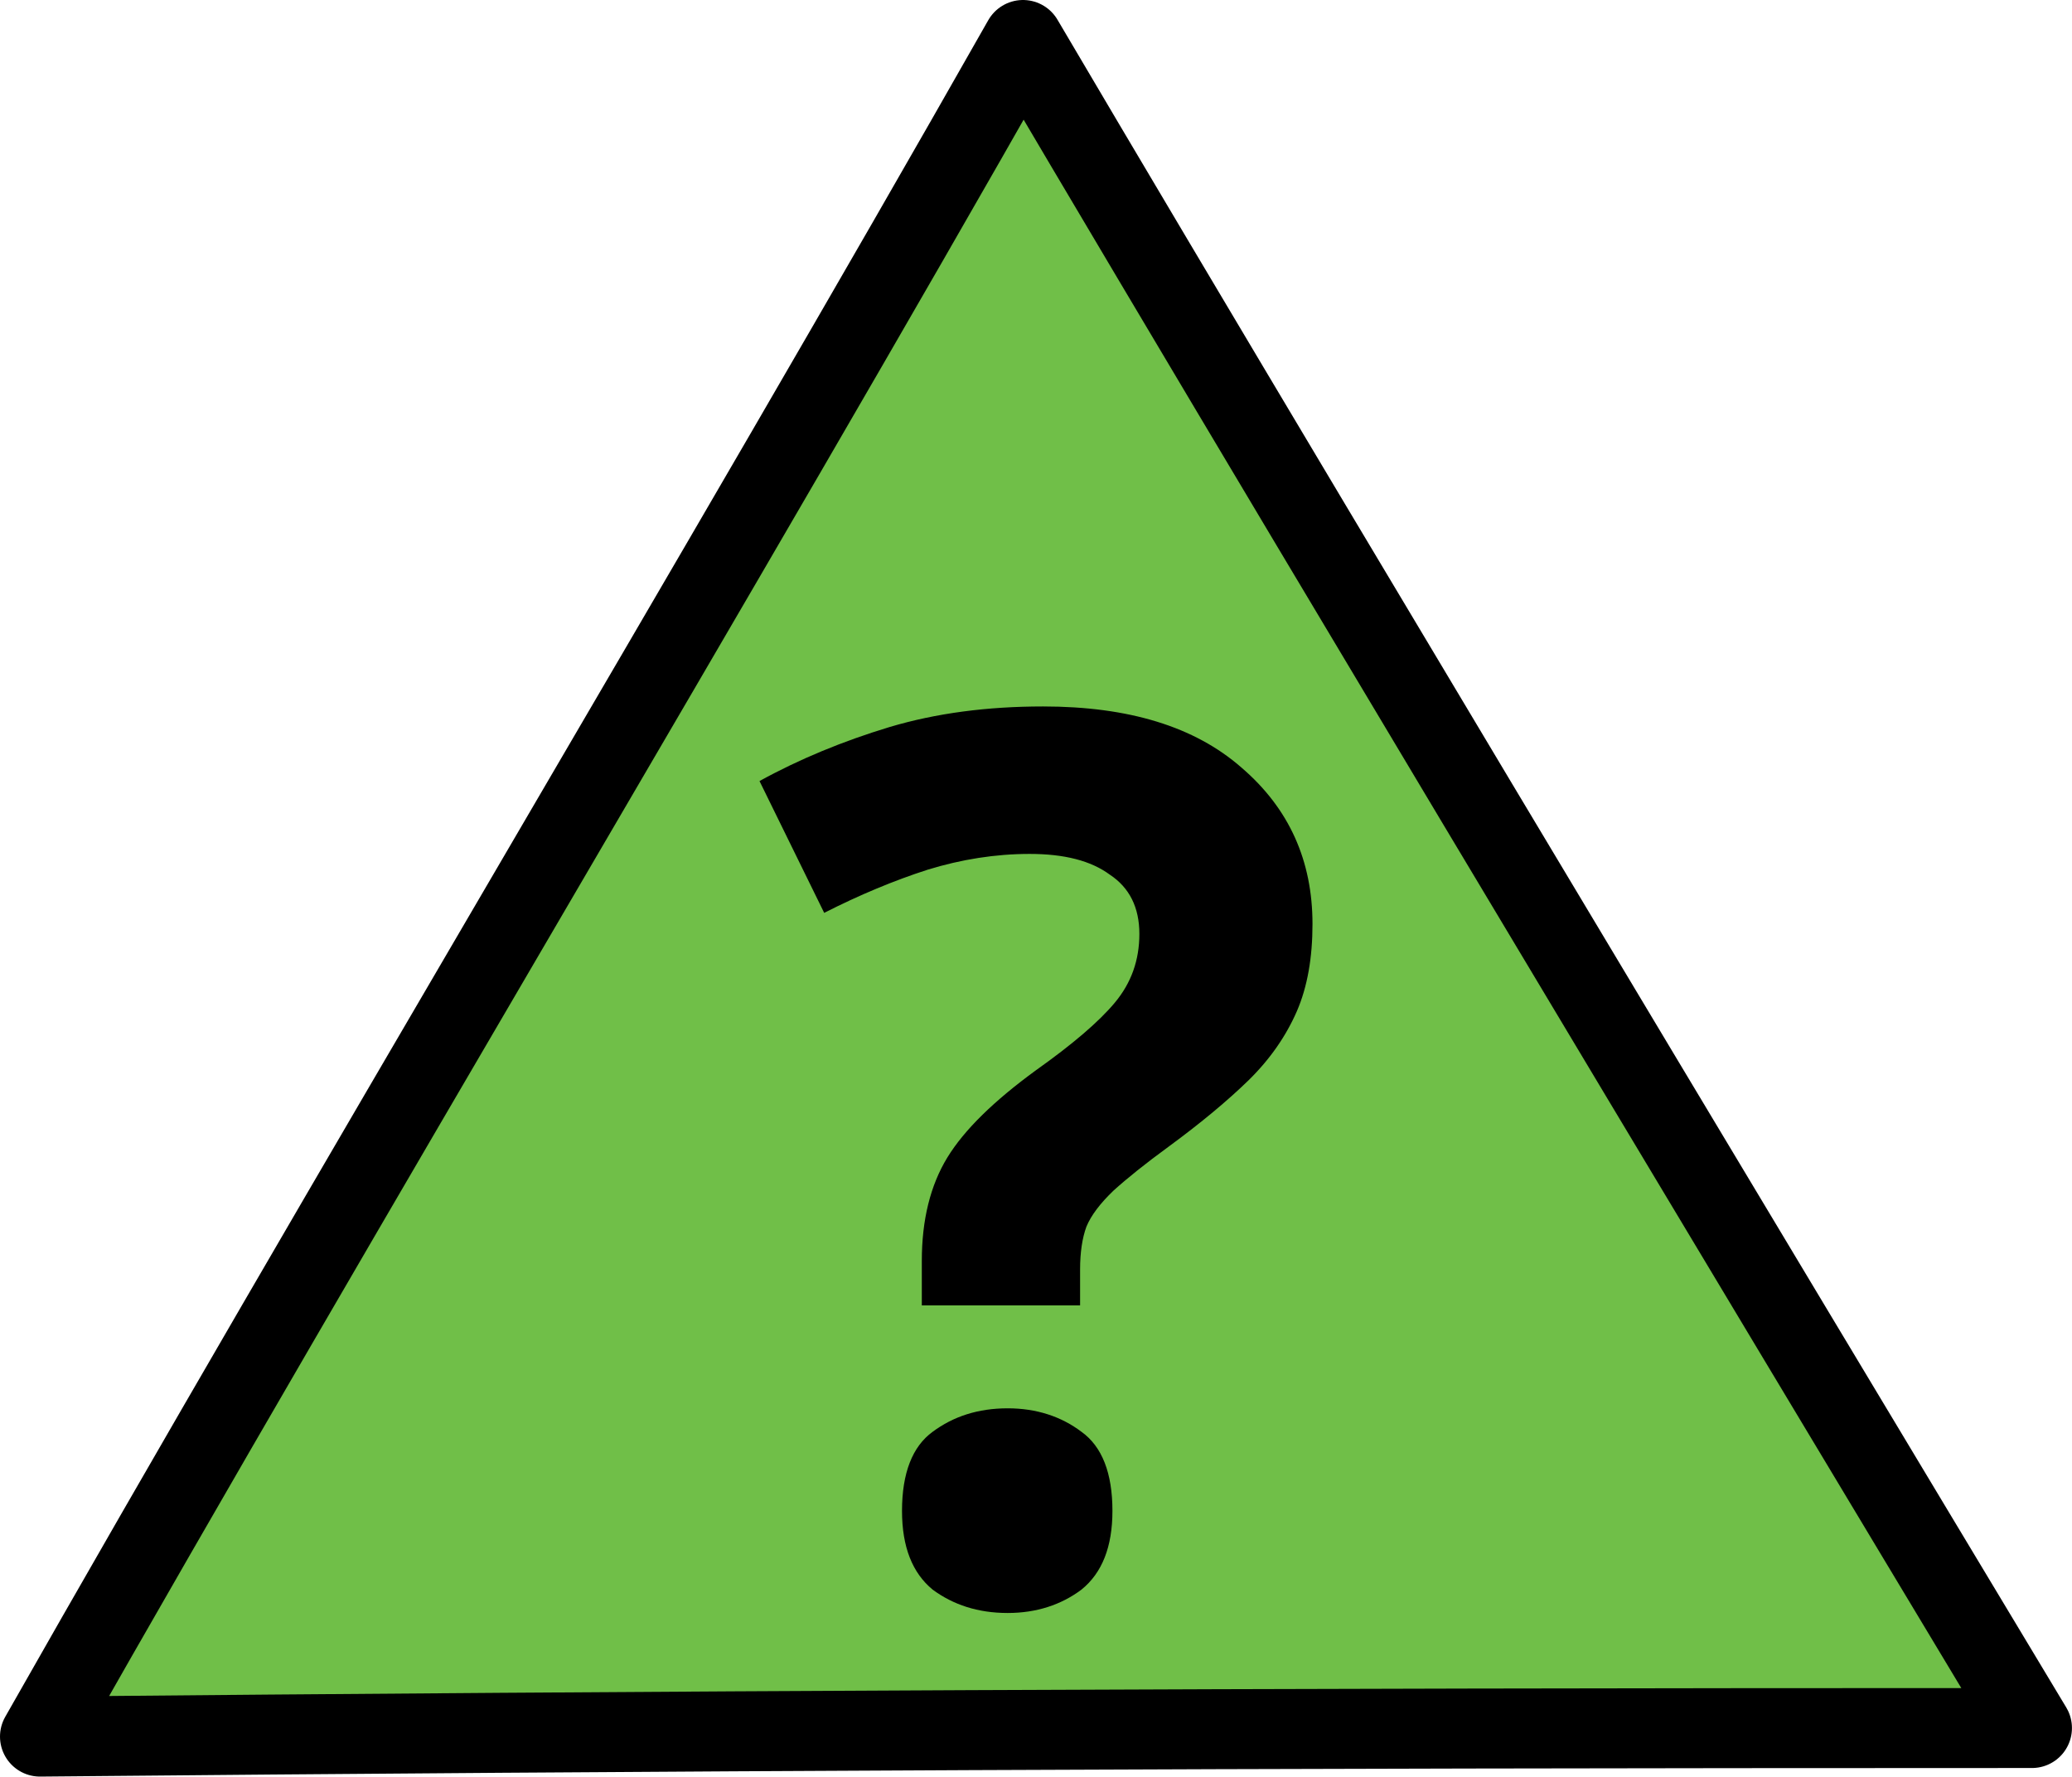
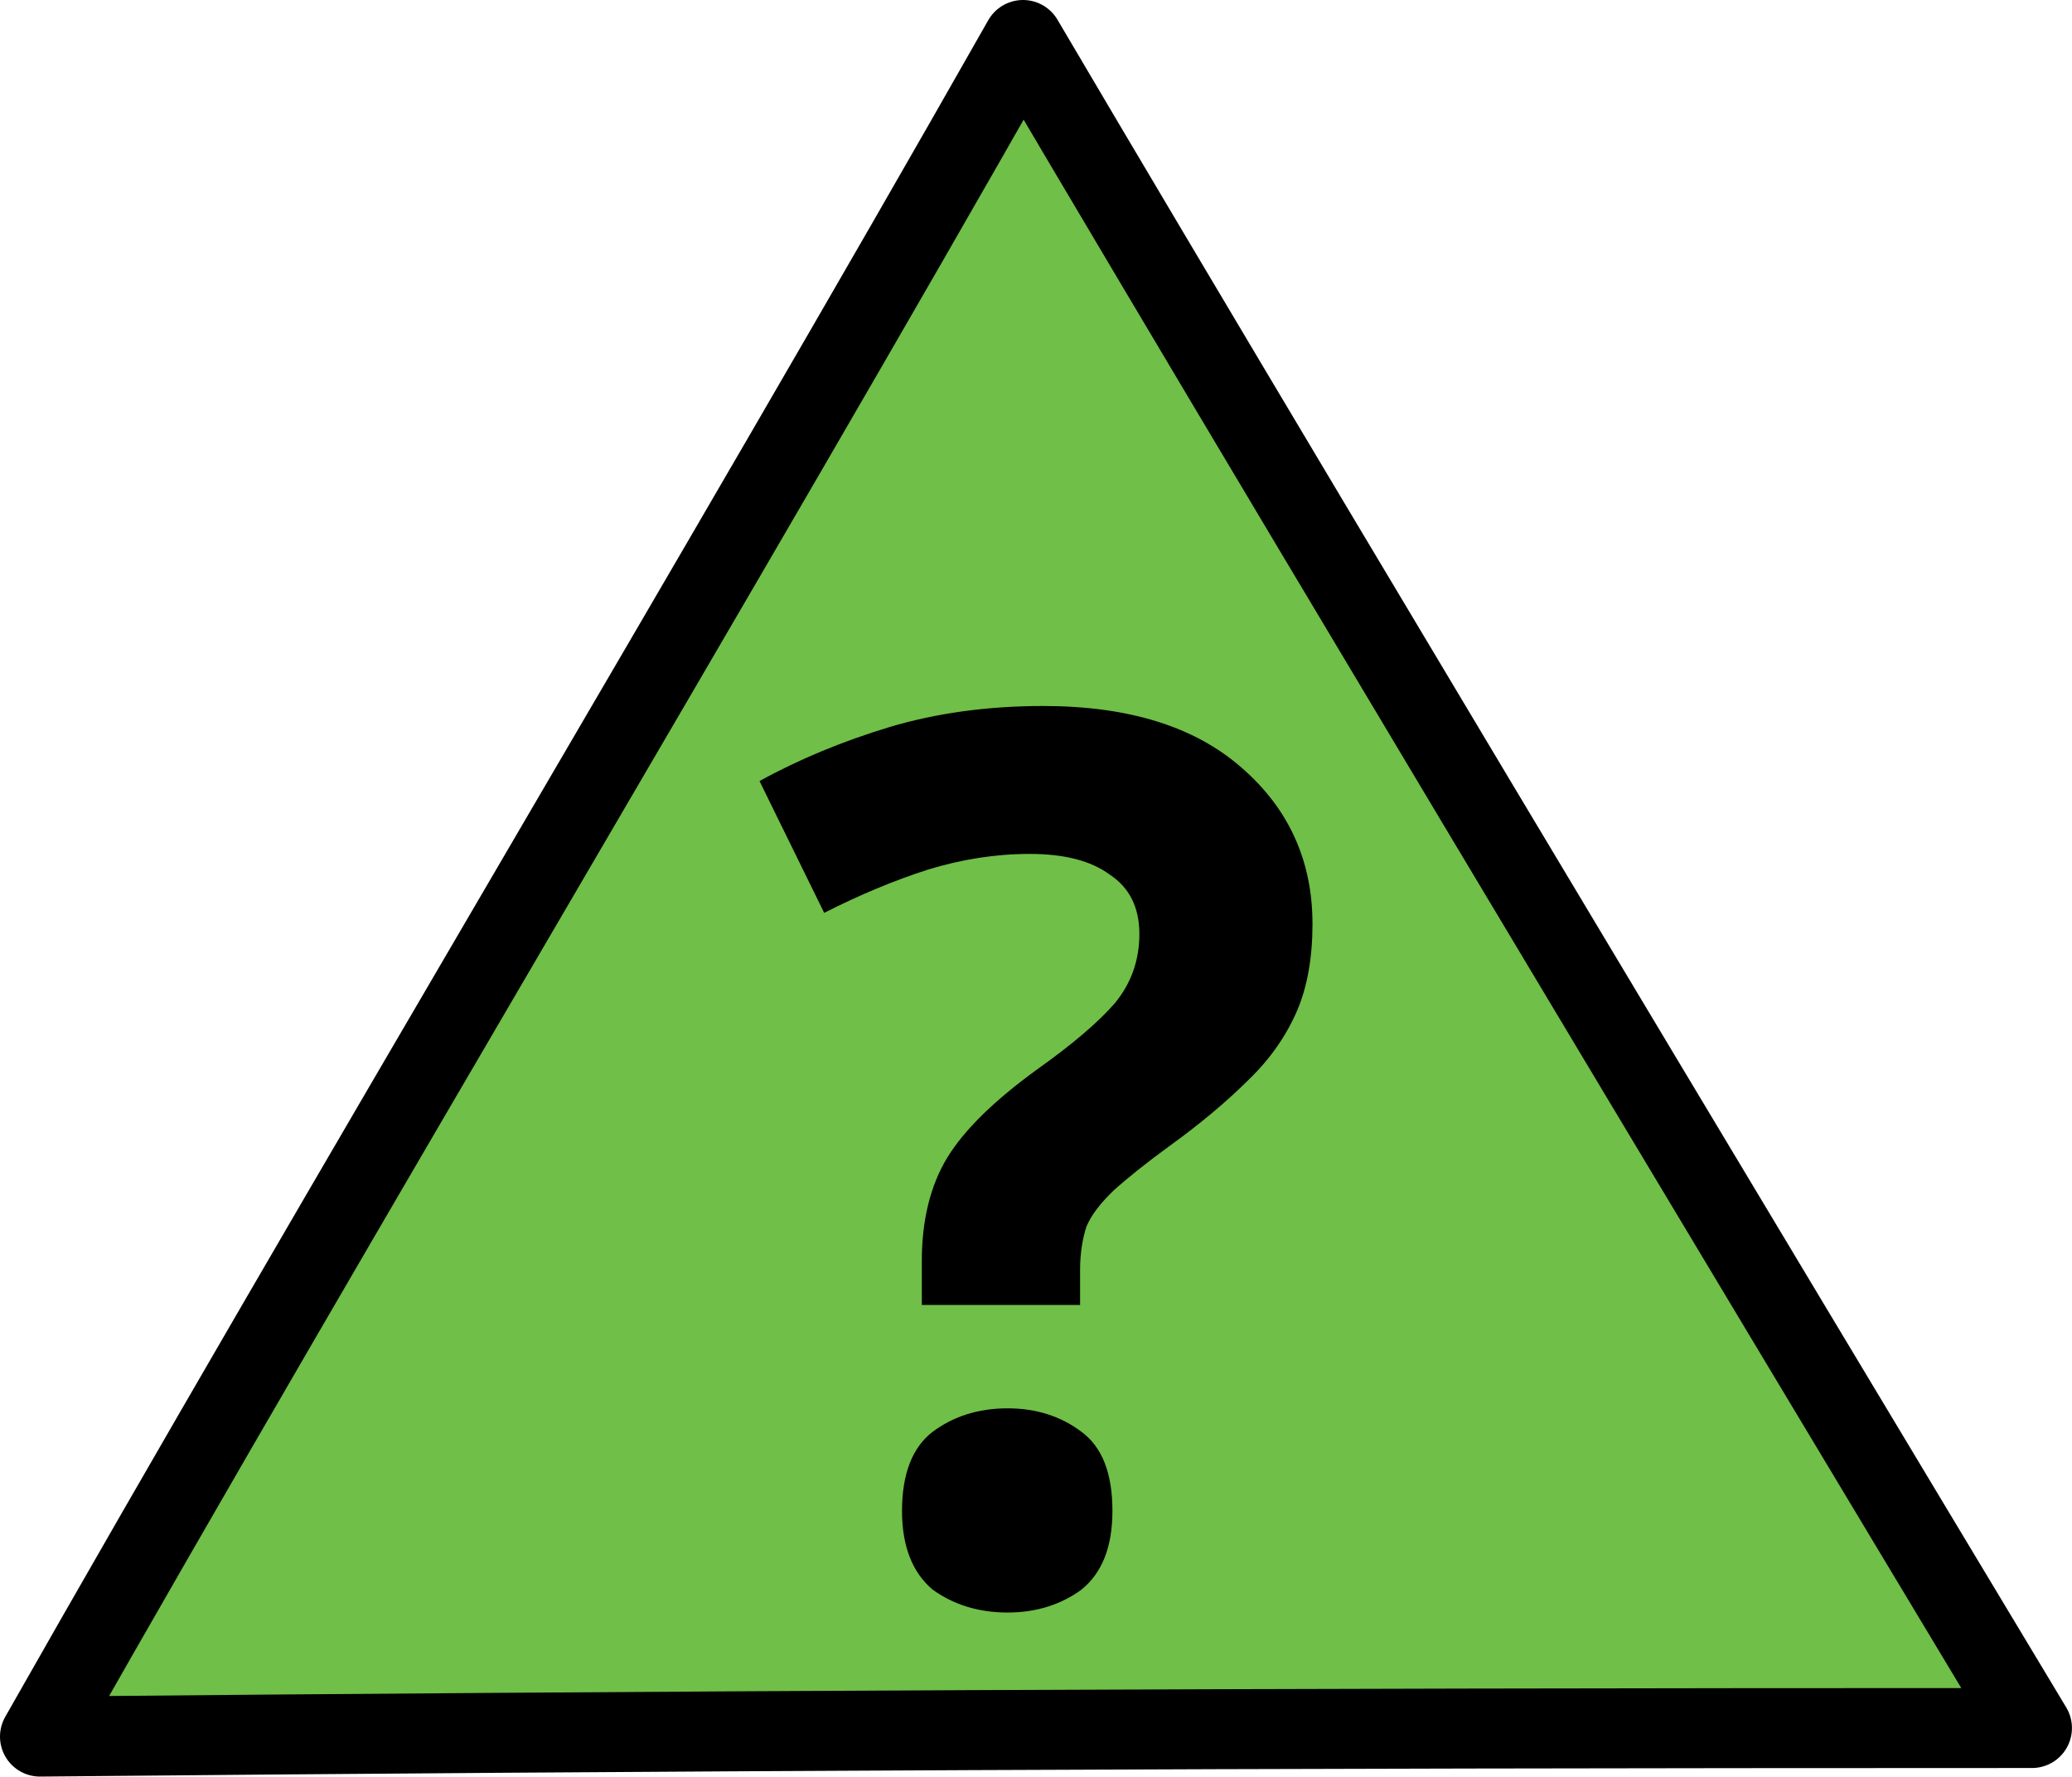
<svg xmlns="http://www.w3.org/2000/svg" width="18" height="15.434" viewBox="0 0 18 15.434">
-   <path fill-rule="nonzero" fill="rgb(43.922%, 74.902%, 28.235%)" fill-opacity="1" stroke-width="0.7" stroke-linecap="round" stroke-linejoin="round" stroke="rgb(0%, 0%, 0%)" stroke-opacity="1" stroke-miterlimit="4" d="M 17.657 15.126 C 10.907 15.126 5.762 15.15 0.35 15.201 C 2.964 10.596 6.341 4.956 8.955 0.35 C 11.663 4.948 17.787 15.126 17.787 15.126 Z M 17.657 15.126 " transform="matrix(0.992422, 0, 0, 0.992422, 0, 0)" />
-   <path fill-rule="nonzero" fill="rgb(0%, 0%, 0%)" fill-opacity="1" d="M 8.008 10.953 C 8.008 10.598 8.082 10.297 8.23 10.055 C 8.379 9.812 8.637 9.562 9 9.297 C 9.32 9.07 9.547 8.875 9.684 8.711 C 9.828 8.539 9.898 8.34 9.898 8.113 C 9.898 7.883 9.812 7.711 9.641 7.598 C 9.477 7.477 9.246 7.418 8.945 7.418 C 8.648 7.418 8.352 7.465 8.059 7.555 C 7.77 7.648 7.469 7.773 7.16 7.93 L 6.598 6.785 C 6.945 6.594 7.324 6.438 7.727 6.316 C 8.133 6.195 8.578 6.137 9.062 6.137 C 9.805 6.137 10.379 6.312 10.785 6.668 C 11.199 7.023 11.402 7.477 11.402 8.027 C 11.402 8.316 11.359 8.57 11.266 8.785 C 11.172 9 11.035 9.199 10.848 9.383 C 10.664 9.562 10.434 9.754 10.152 9.961 C 9.949 10.109 9.789 10.238 9.672 10.344 C 9.559 10.453 9.48 10.555 9.438 10.656 C 9.402 10.754 9.383 10.879 9.383 11.027 L 9.383 11.34 L 8.008 11.34 Z M 7.836 13.125 C 7.836 12.797 7.926 12.566 8.102 12.438 C 8.281 12.305 8.496 12.234 8.754 12.234 C 9.004 12.234 9.219 12.305 9.395 12.438 C 9.574 12.566 9.664 12.797 9.664 13.125 C 9.664 13.438 9.574 13.664 9.395 13.809 C 9.219 13.941 9.004 14.012 8.754 14.012 C 8.496 14.012 8.281 13.941 8.102 13.809 C 7.926 13.664 7.836 13.438 7.836 13.125 Z M 7.836 13.125 " />
+   <path fill-rule="nonzero" fill="rgb(43.922%, 74.902%, 28.235%)" fill-opacity="1" stroke-width="0.7" stroke-linecap="round" stroke-linejoin="round" stroke="rgb(0%, 0%, 0%)" stroke-opacity="1" stroke-miterlimit="4" d="M 17.661 15.126 C 10.907 15.126 5.762 15.15 0.35 15.201 C 2.964 10.596 6.341 4.956 8.955 0.35 C 11.663 4.948 17.787 15.126 17.787 15.126 Z M 17.661 15.126 " transform="matrix(0.992422, 0, 0, 0.992422, 0, 0)" />
+   <path fill-rule="nonzero" fill="rgb(0%, 0%, 0%)" fill-opacity="1" d="M 8.008 10.953 C 8.008 10.602 8.082 10.297 8.23 10.055 C 8.379 9.812 8.637 9.562 9 9.297 C 9.32 9.07 9.547 8.875 9.688 8.711 C 9.828 8.539 9.898 8.34 9.898 8.113 C 9.898 7.883 9.812 7.711 9.641 7.598 C 9.477 7.477 9.246 7.418 8.945 7.418 C 8.648 7.418 8.352 7.465 8.059 7.555 C 7.77 7.648 7.469 7.773 7.16 7.93 L 6.598 6.785 C 6.945 6.594 7.324 6.438 7.727 6.316 C 8.133 6.195 8.578 6.133 9.062 6.133 C 9.805 6.133 10.379 6.312 10.785 6.668 C 11.195 7.023 11.402 7.477 11.402 8.027 C 11.402 8.312 11.359 8.57 11.266 8.785 C 11.172 9 11.035 9.199 10.844 9.383 C 10.664 9.562 10.434 9.758 10.152 9.961 C 9.949 10.109 9.789 10.238 9.672 10.344 C 9.559 10.453 9.48 10.555 9.438 10.656 C 9.406 10.754 9.383 10.883 9.383 11.027 L 9.383 11.336 L 8.008 11.336 Z M 7.836 13.125 C 7.836 12.797 7.93 12.57 8.102 12.438 C 8.281 12.305 8.496 12.234 8.754 12.234 C 9.004 12.234 9.219 12.305 9.395 12.438 C 9.574 12.57 9.664 12.797 9.664 13.125 C 9.664 13.438 9.574 13.664 9.395 13.809 C 9.219 13.938 9.004 14.008 8.754 14.008 C 8.496 14.008 8.281 13.938 8.102 13.809 C 7.93 13.664 7.836 13.438 7.836 13.125 Z M 7.836 13.125 " />
</svg>
